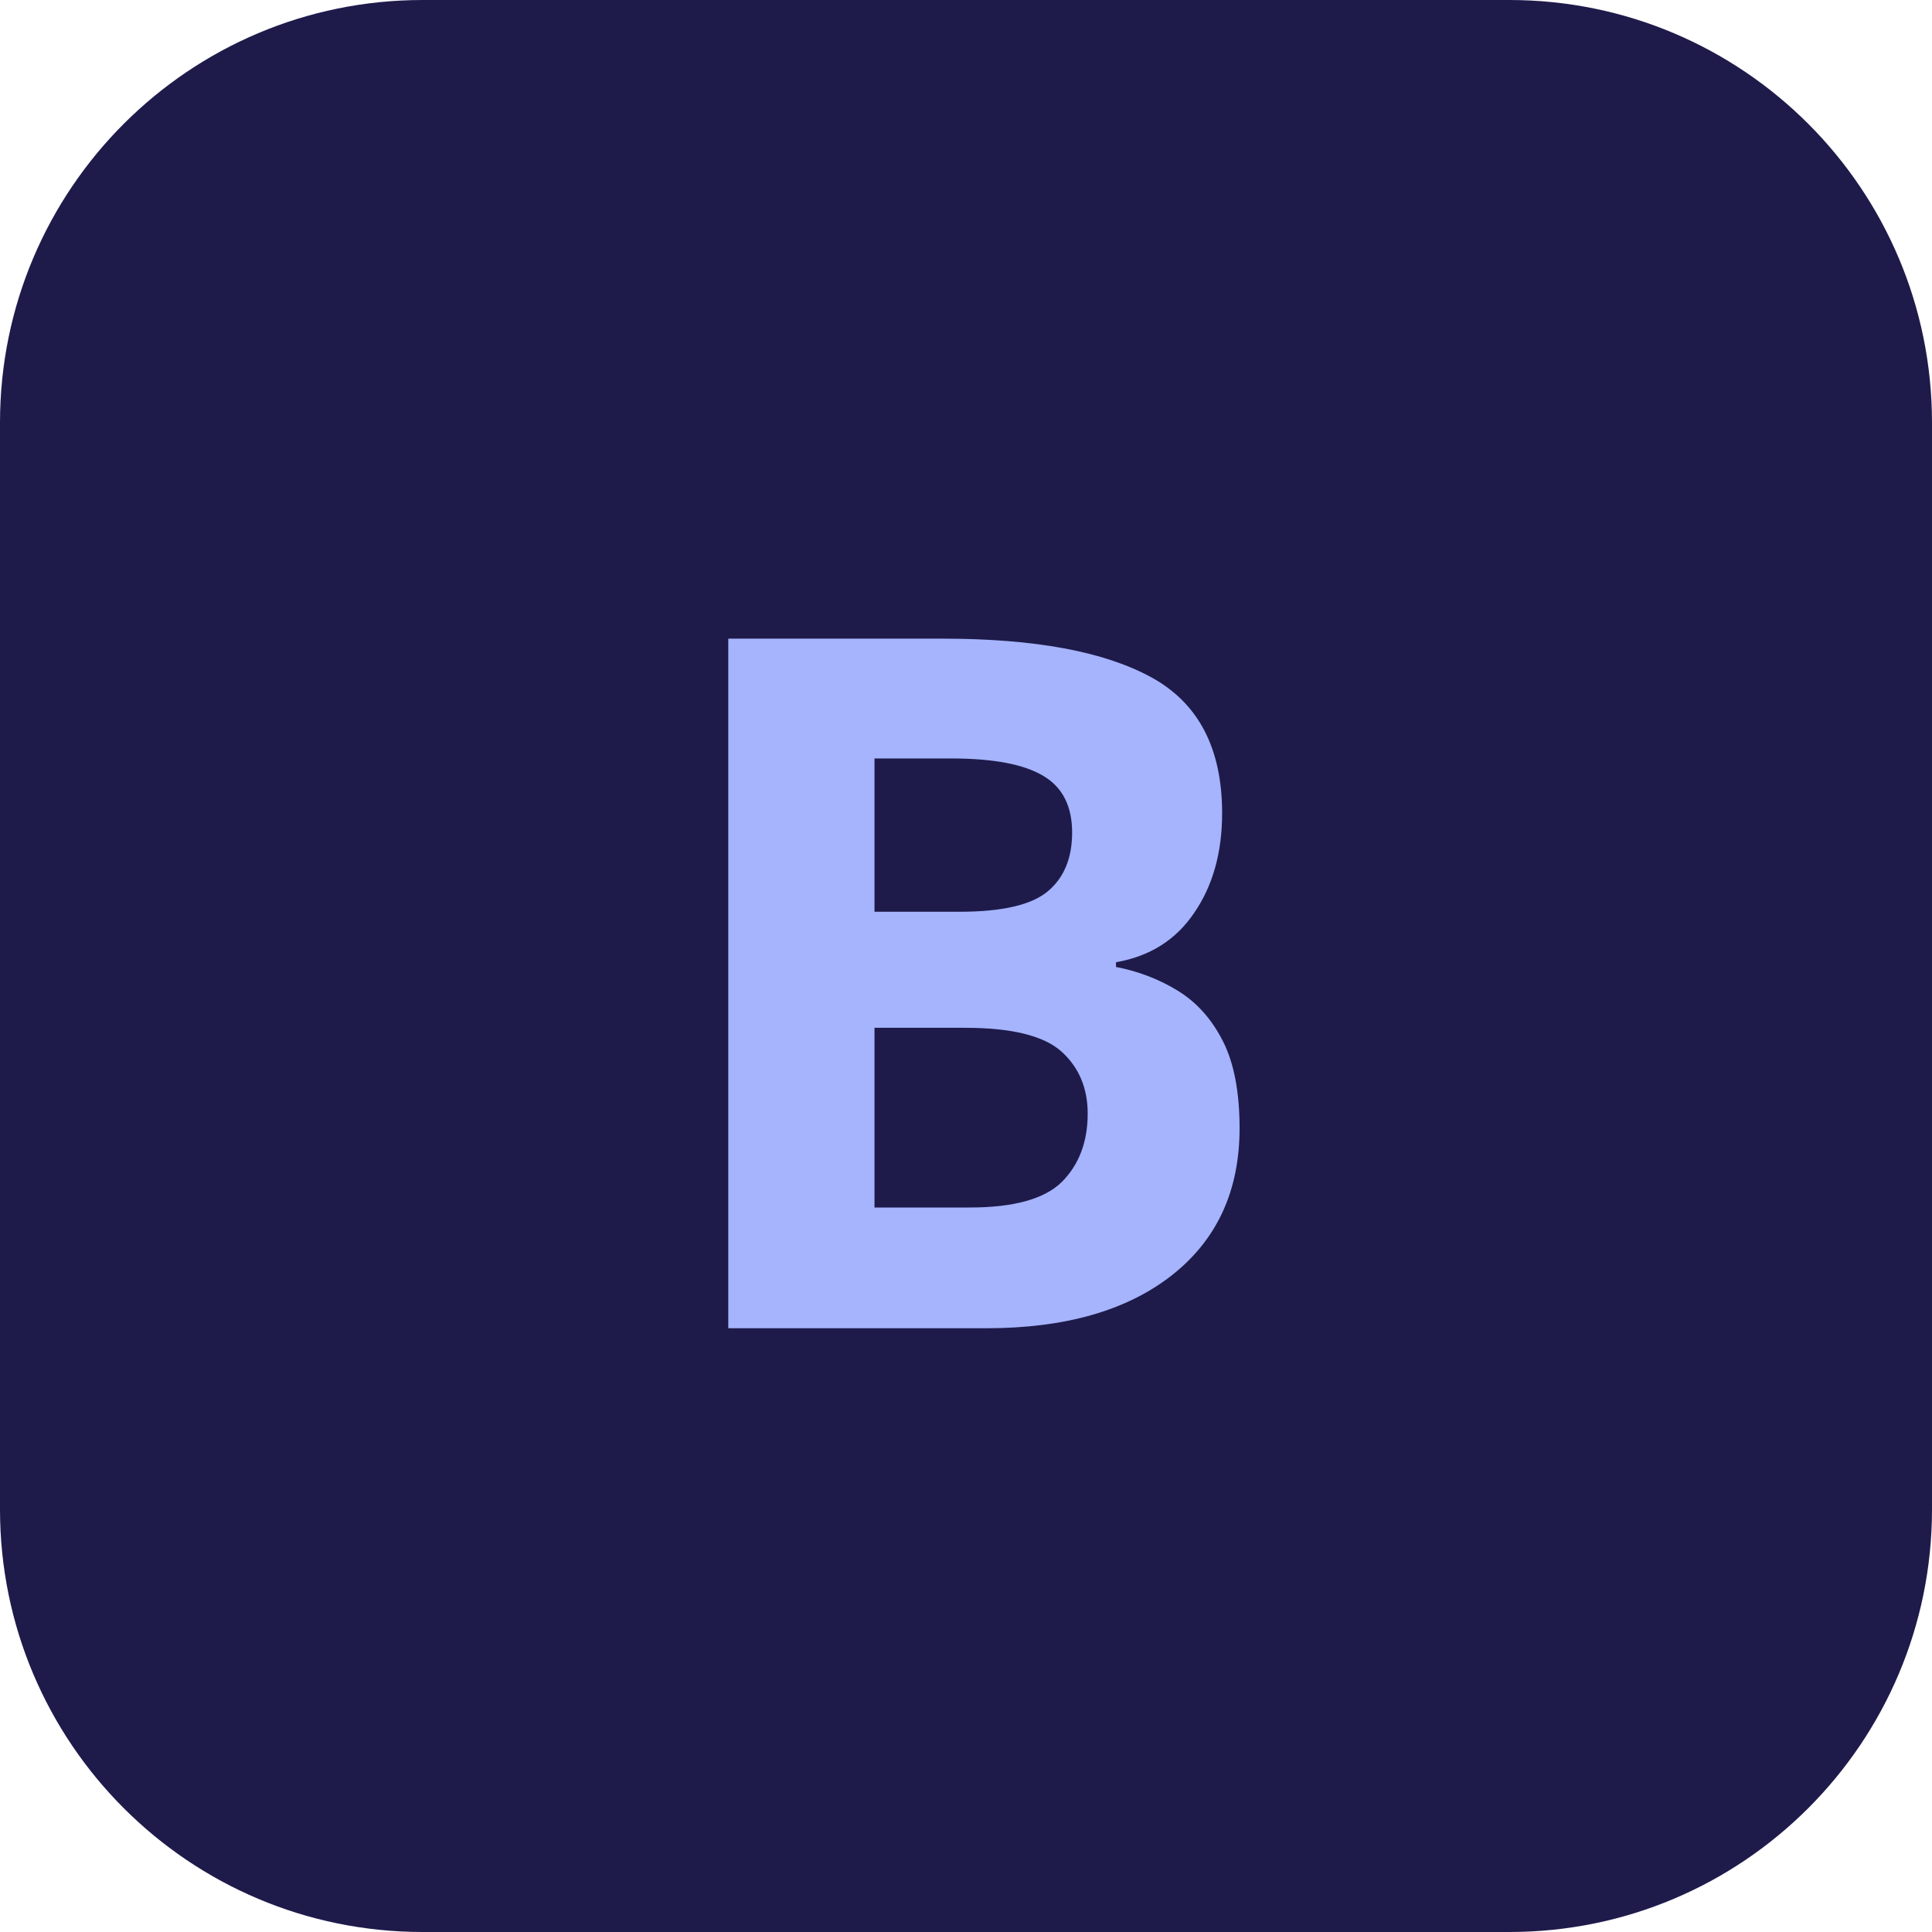
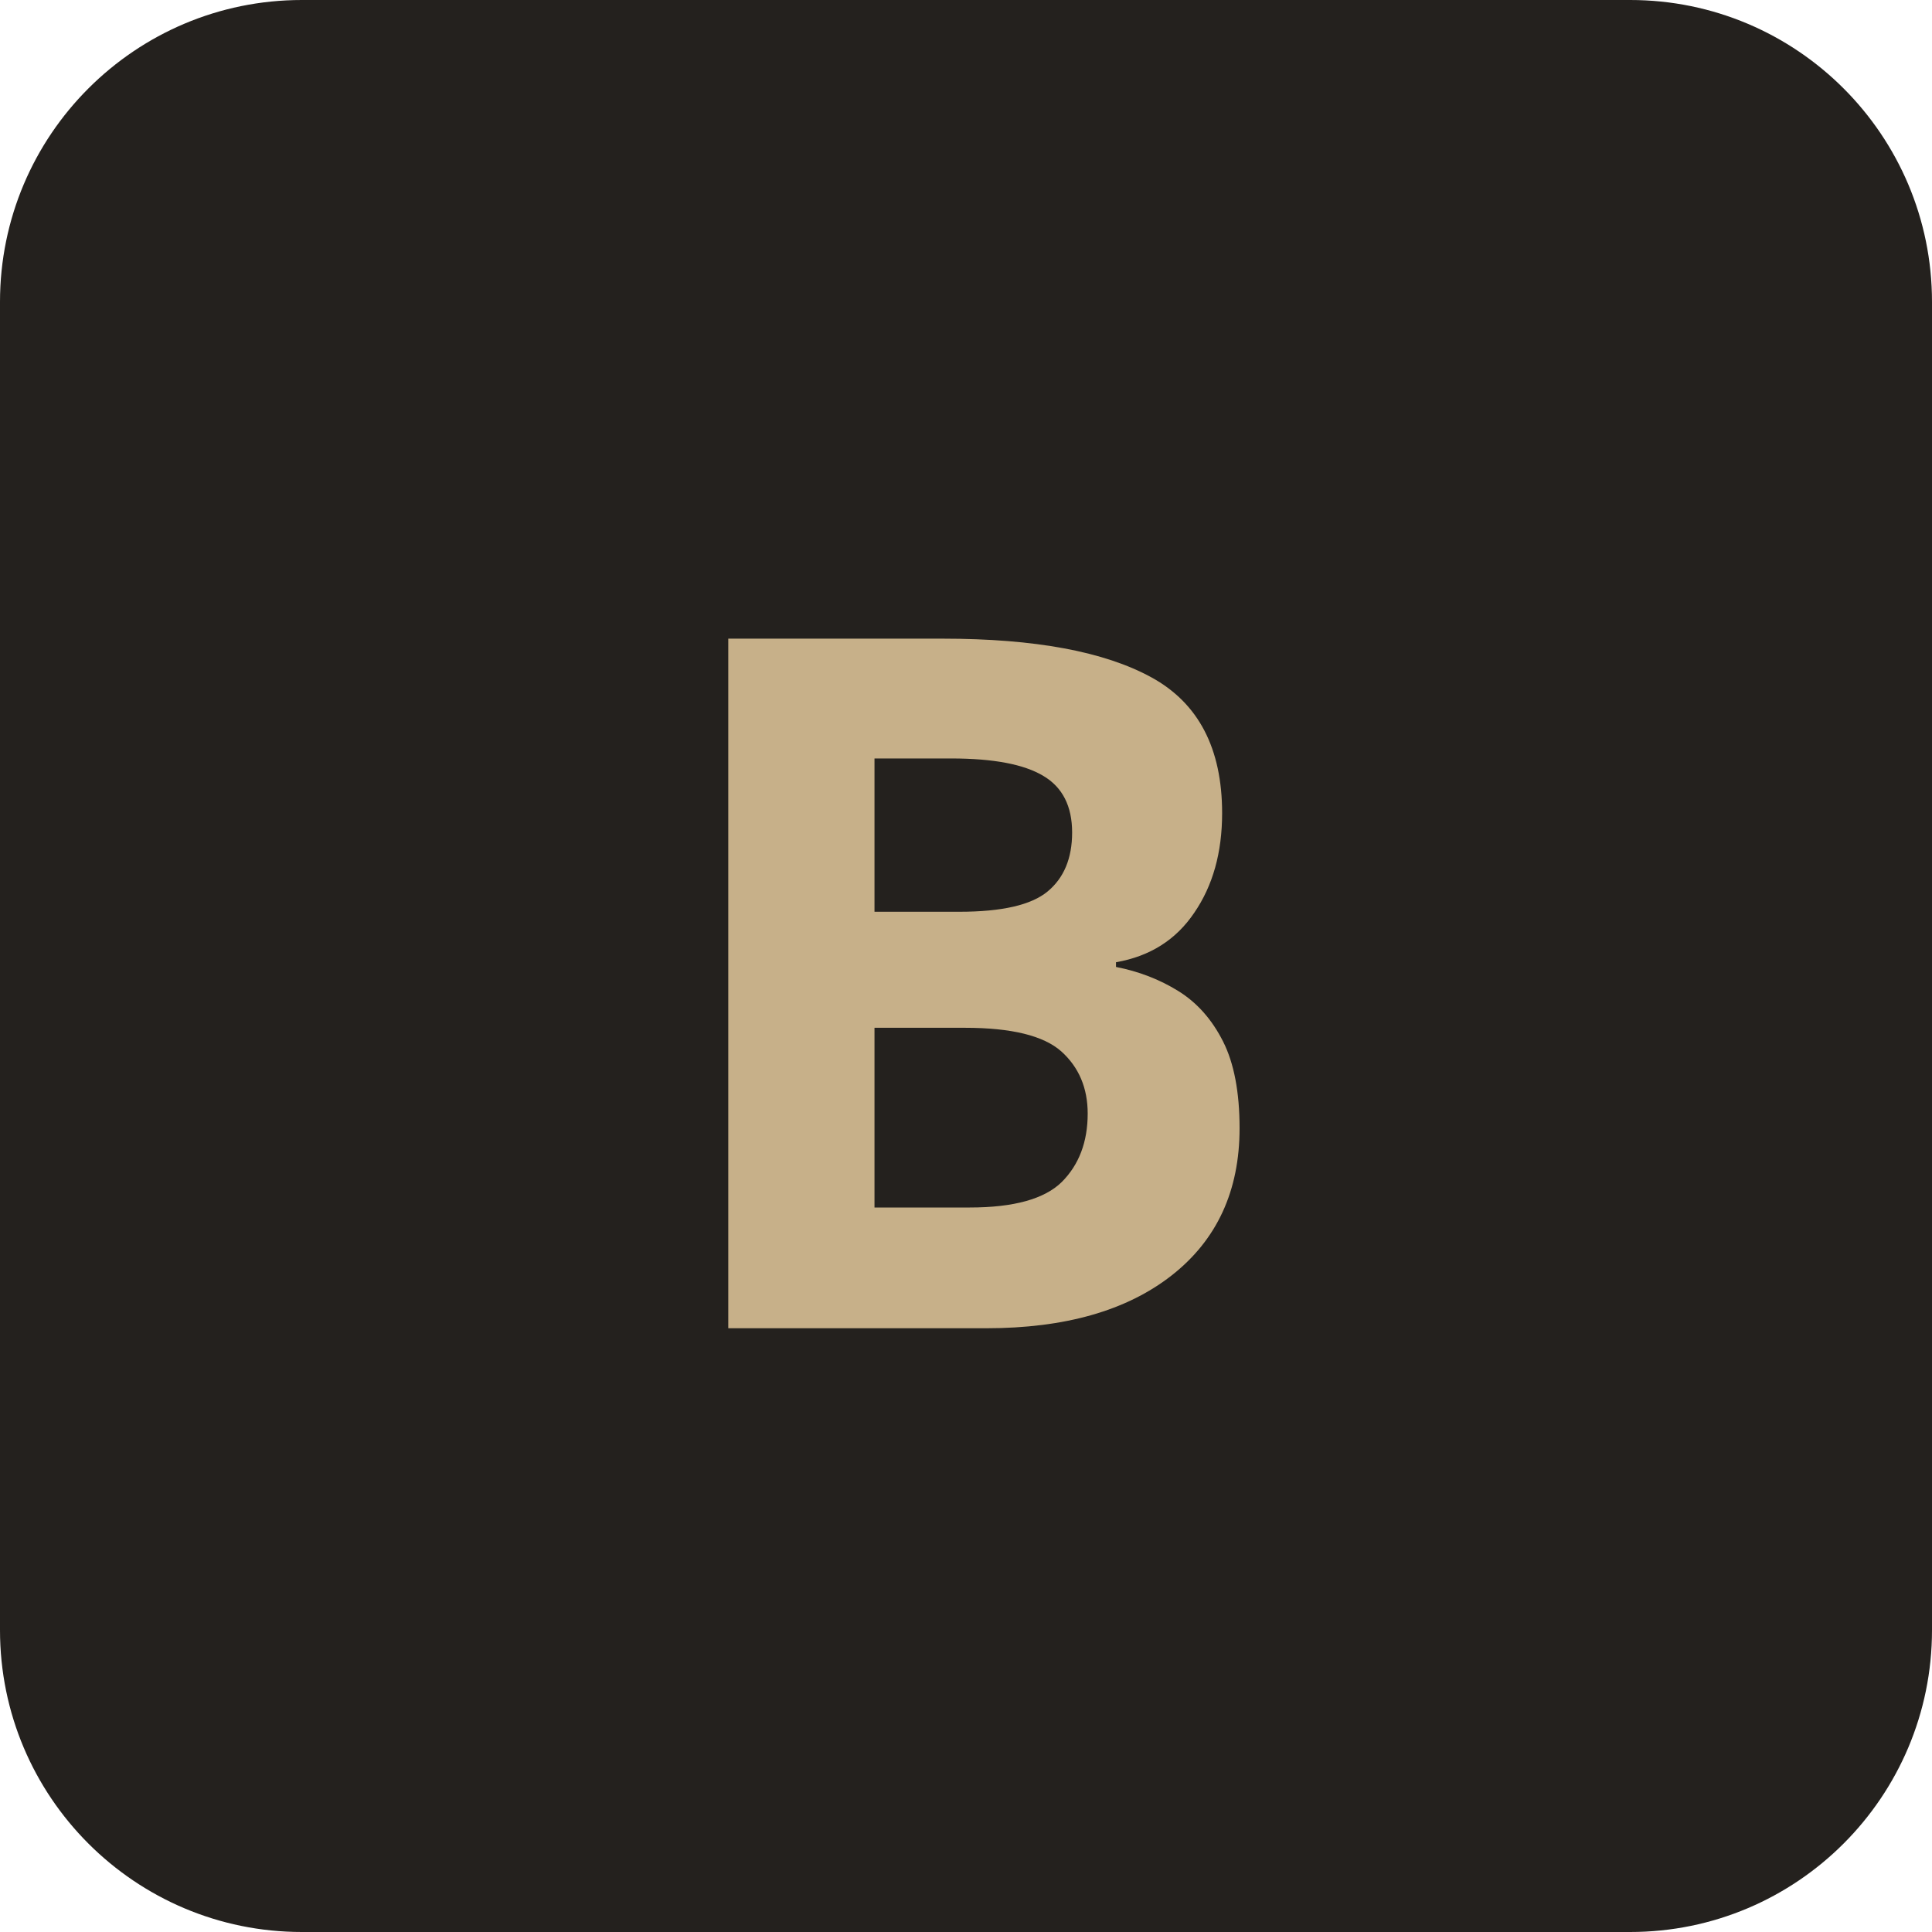
<svg xmlns="http://www.w3.org/2000/svg" viewBox="0 0 64 64" fill="none">
-   <rect width="64" height="64" rx="14" fill="#1e1b4b" />
-   <text x="32" y="44" text-anchor="middle" font-family="ui-sans-serif, system-ui, sans-serif" font-size="32" font-weight="700" fill="#a5b4fc">B</text>
+   <rect width="64" height="64" rx="10" fill="#24211e" />
+   <text x="32" y="44" text-anchor="middle" font-family="ui-sans-serif, system-ui, sans-serif" font-size="32" font-weight="700" fill="#c7b089">B</text>
</svg>
